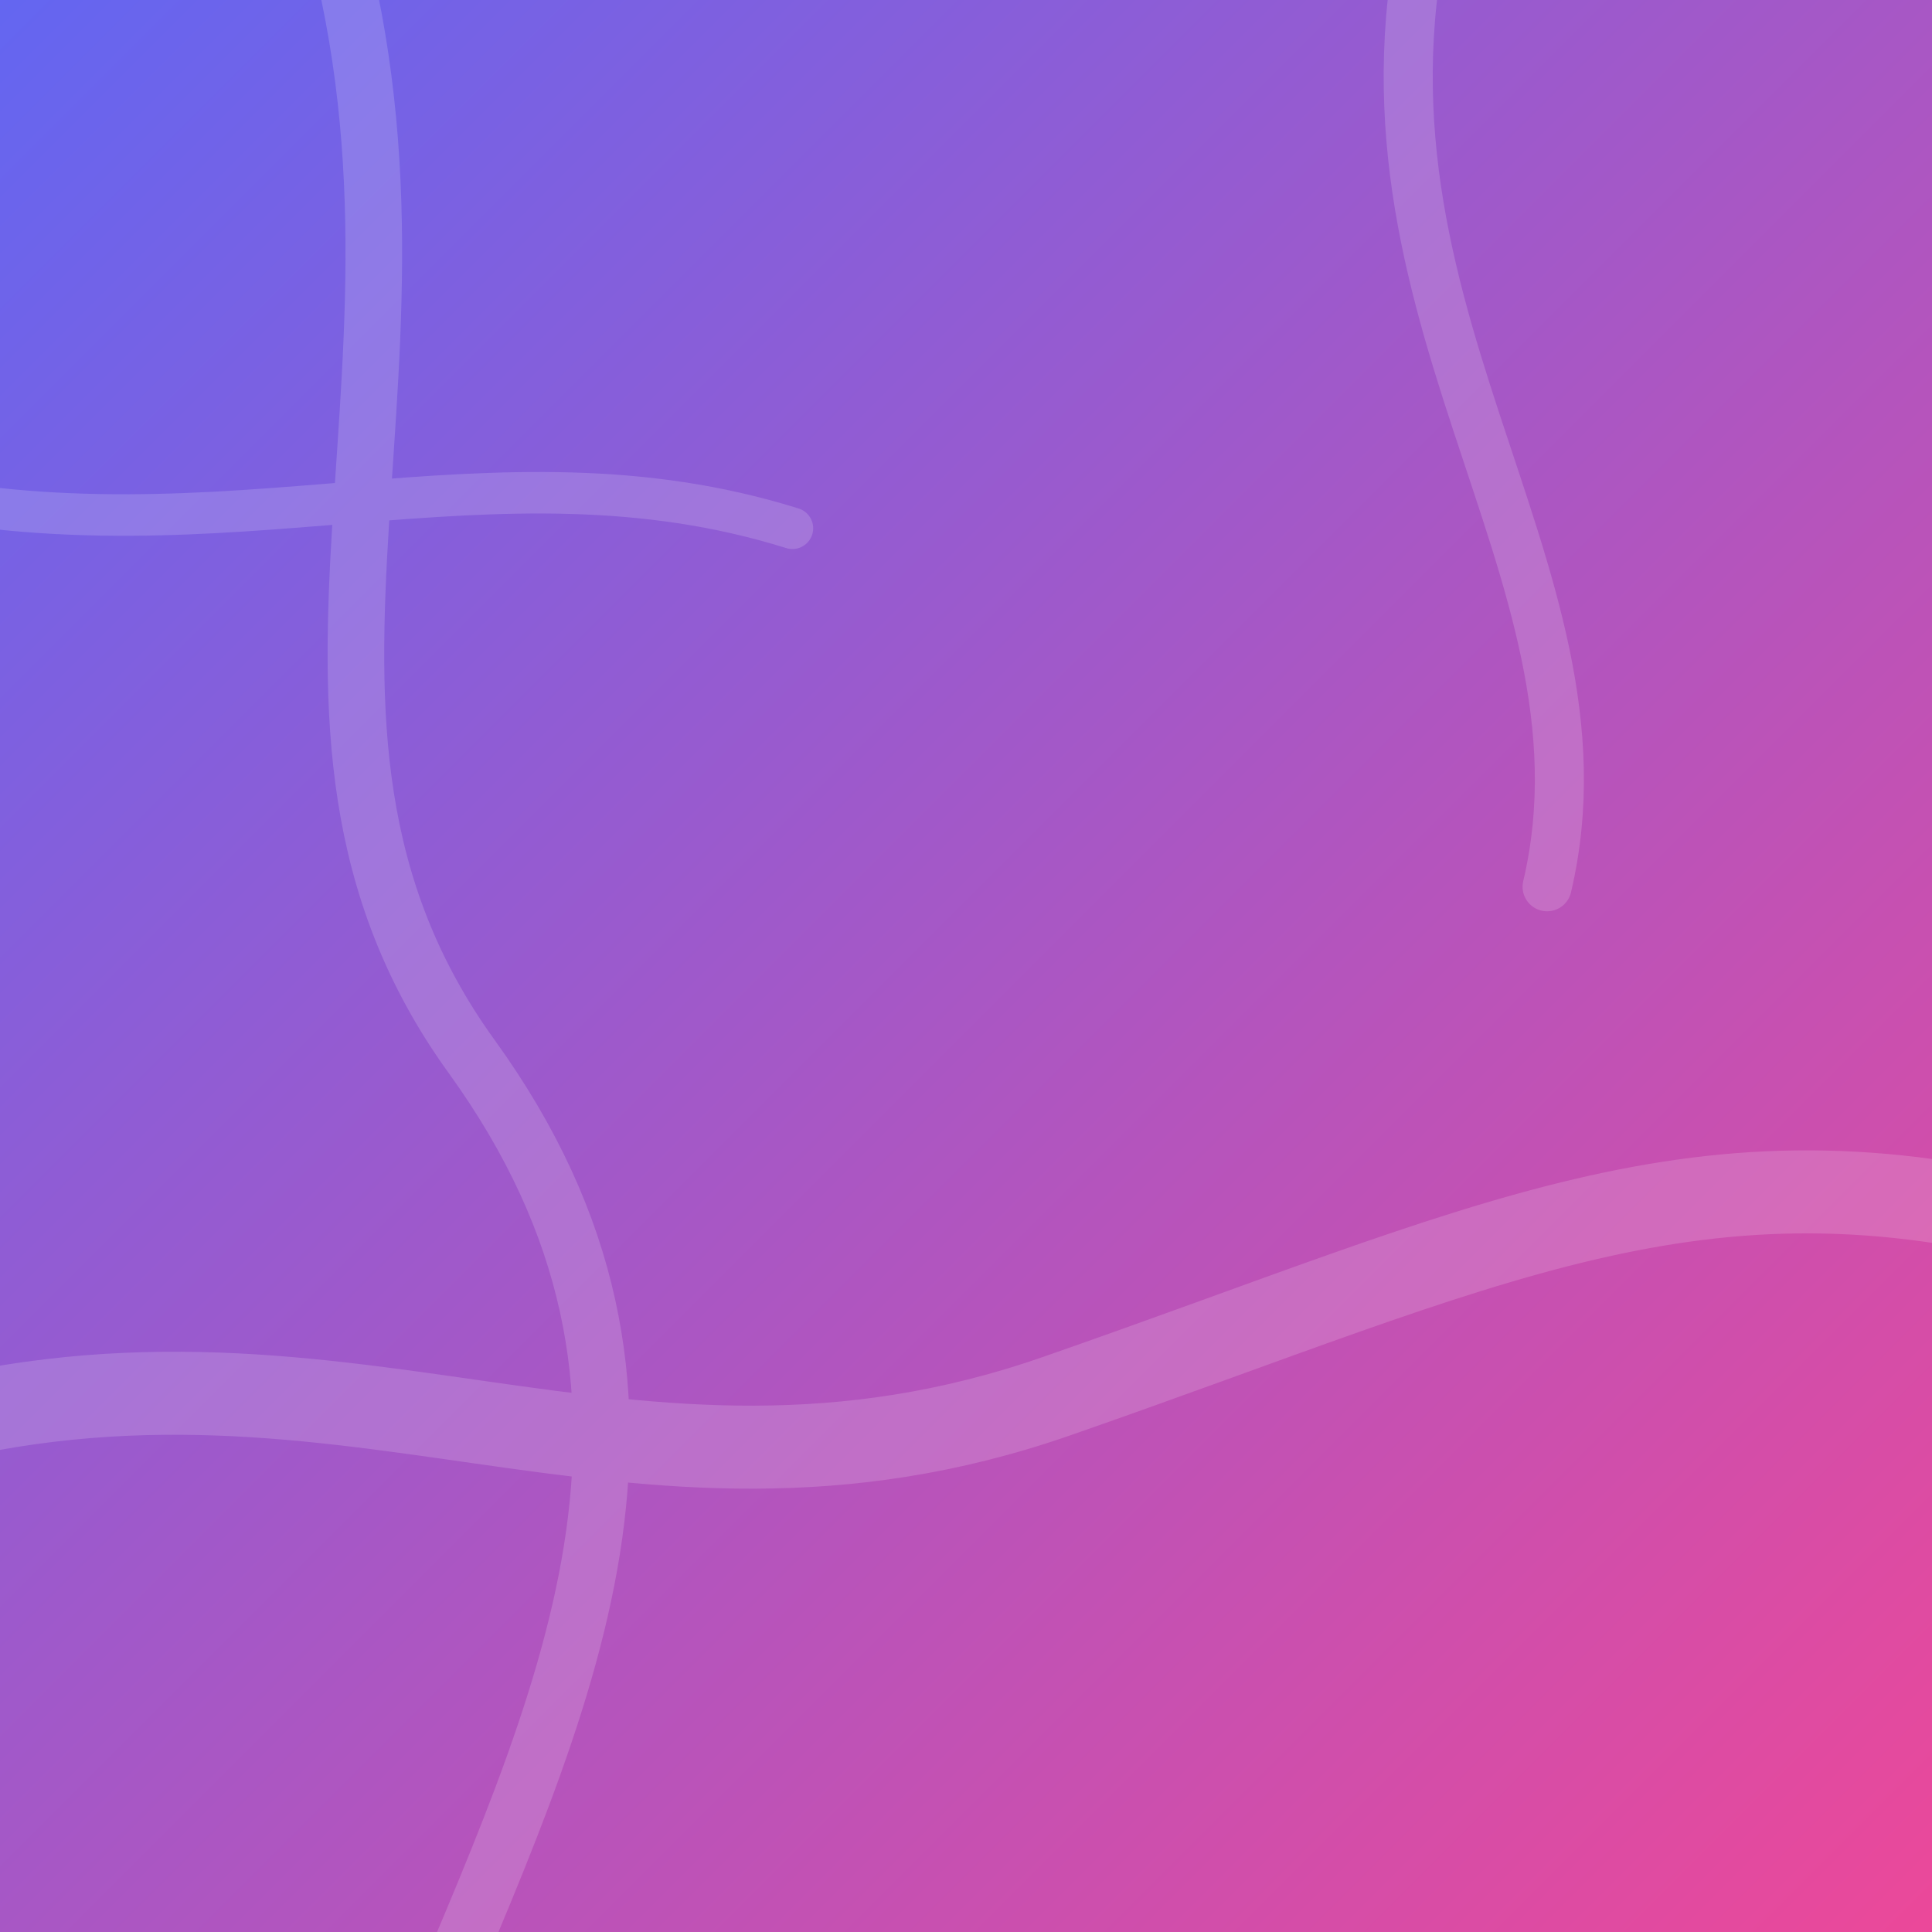
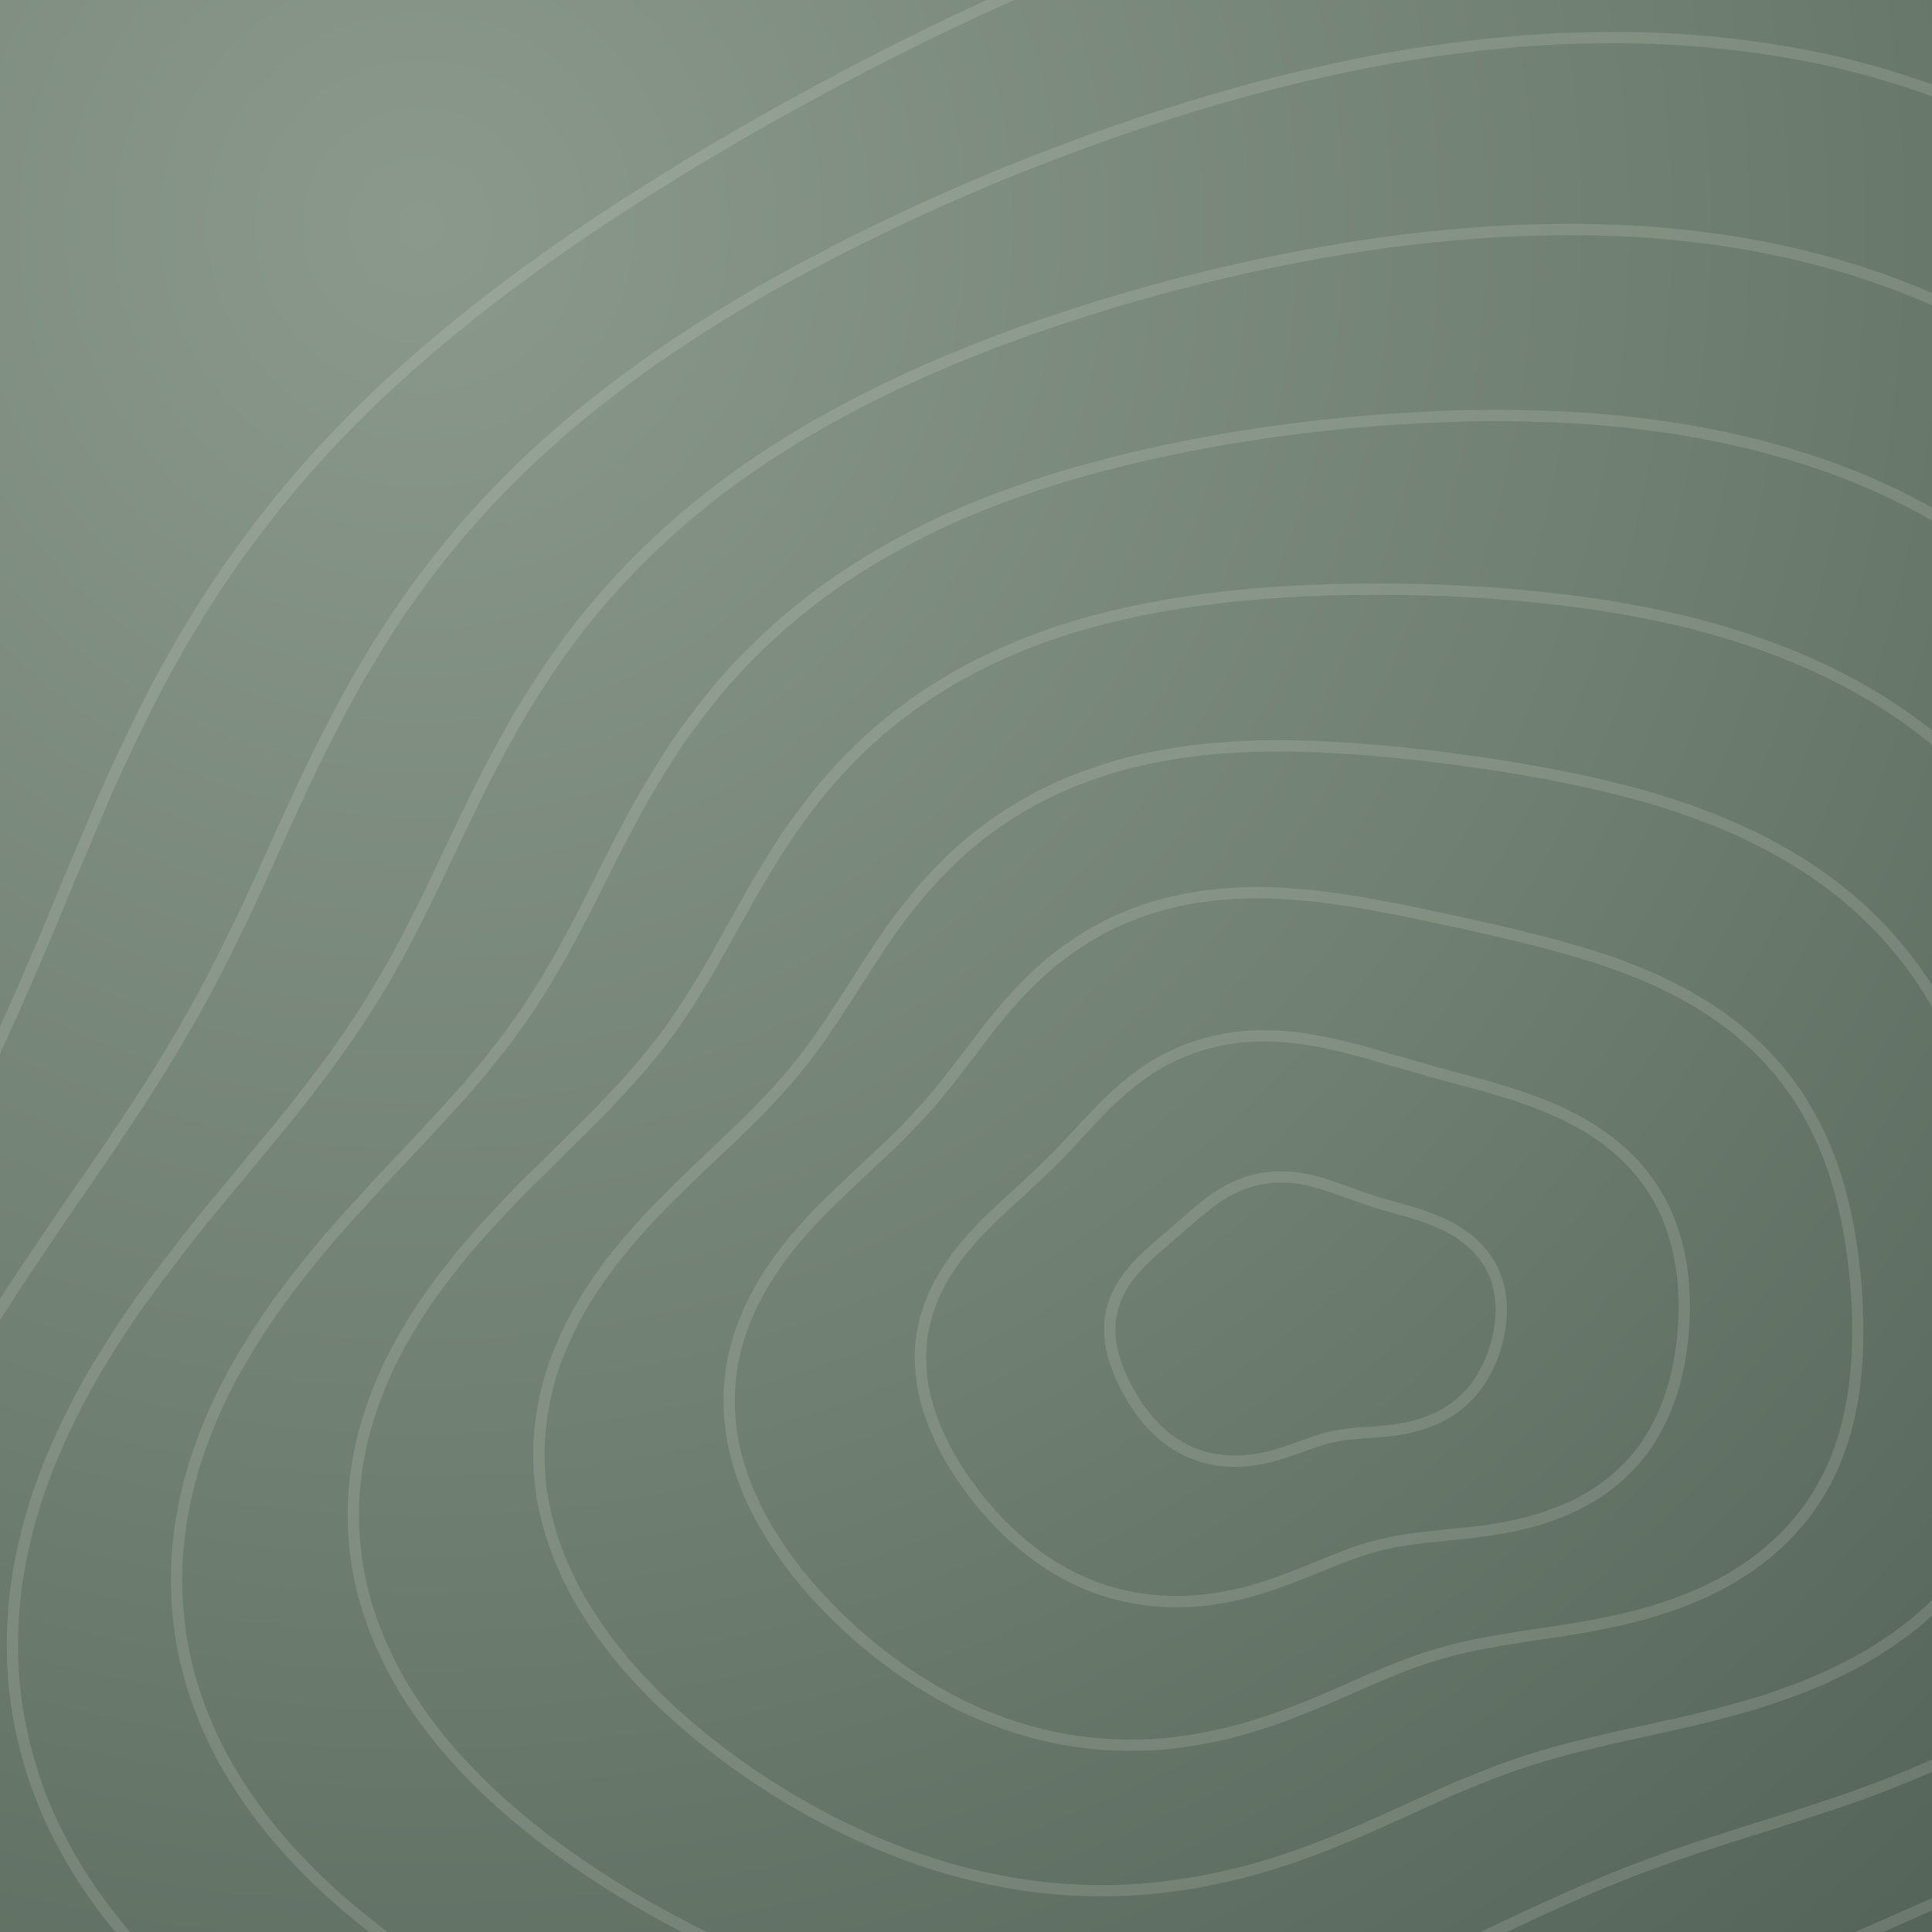
<svg xmlns="http://www.w3.org/2000/svg" width="1024" height="1024" viewBox="0 0 1024 1024">
  <defs>
-     <linearGradient id="bg" x1="0" y1="0" x2="1" y2="1">
-       <stop offset="0" stop-color="#6366f1" />
-       <stop offset="1" stop-color="#ec4899" />
-     </linearGradient>
-     <linearGradient id="pinFill" x1="0" y1="0" x2="1" y2="1">
-       <stop offset="0" stop-color="#6366f1" />
-       <stop offset="1" stop-color="#ec4899" />
-     </linearGradient>
-     <filter id="shadow" x="-30%" y="-30%" width="160%" height="160%">
-       <feDropShadow dx="0" dy="18" stdDeviation="22" flood-color="#1e1b4b" flood-opacity="0.35" />
-     </filter>
+     <radialGradient id="bg" cx="0.22" cy="0.12" r="1.15">
+       <stop offset="0" stop-color="#8A998B" />
+       <stop offset="0.55" stop-color="#6F7F71" />
+       <stop offset="1" stop-color="#55655A" />
+     </radialGradient>
  </defs>
  <rect width="1024" height="1024" fill="url(#bg)" />
-   <g fill="none" stroke="#ffffff" stroke-linecap="round" opacity="0.16">
-     <path d="M -60 760 C 180 690 330 820 560 740 S 900 600 1090 650" stroke-width="44" />
-     <path d="M 170 -60 C 250 190 120 380 250 560 S 300 900 220 1090" stroke-width="30" />
-     <path d="M 760 -60 C 700 160 860 300 820 470" stroke-width="26" />
-     <path d="M -60 260 C 120 300 260 230 420 280" stroke-width="22" />
+   <g fill="none" stroke="#F7F5F0" stroke-width="6" opacity="0.14">
+     <path d="M795.4 700.0 C795.2 702.5 794.8 705.0 794.3 707.5 C793.8 709.9 793.2 712.4 792.4 714.8 C791.6 717.2 790.8 719.6 789.8 721.9 C788.8 724.2 787.6 726.5 786.3 728.8 C785.1 731.0 783.6 733.1 782.1 735.2 C780.5 737.3 778.7 739.3 776.8 741.1 C774.9 743.0 772.9 744.7 770.6 746.3 C768.4 747.9 766.1 749.3 763.6 750.6 C761.1 751.9 758.5 753.0 755.8 754.0 C753.2 754.9 750.4 755.7 747.7 756.4 C744.9 757.0 742.1 757.5 739.4 757.9 C736.7 758.3 734.0 758.5 731.4 758.8 C728.8 759.0 726.2 759.2 723.7 759.3 C721.3 759.5 718.9 759.7 716.6 759.9 C714.3 760.2 712.1 760.4 709.9 760.8 C707.7 761.2 705.6 761.7 703.4 762.2 C701.2 762.8 699.1 763.5 696.8 764.2 C694.6 764.9 692.4 765.8 690.0 766.6 C687.6 767.5 685.2 768.4 682.6 769.2 C680.0 770.1 677.4 770.9 674.6 771.7 C671.8 772.4 668.9 773.0 666.0 773.5 C663.0 774.0 660.0 774.3 657.0 774.4 C654.0 774.5 650.9 774.4 647.9 774.1 C644.8 773.8 641.8 773.3 639.0 772.5 C636.1 771.7 633.2 770.7 630.6 769.6 C627.9 768.4 625.4 767.0 623.0 765.5 C620.6 764.0 618.3 762.3 616.2 760.5 C614.1 758.7 612.2 756.8 610.3 754.8 C608.5 752.8 606.8 750.8 605.3 748.7 C603.7 746.6 602.2 744.4 600.8 742.2 C599.5 740.0 598.2 737.8 597.0 735.6 C595.8 733.3 594.7 731.0 593.7 728.7 C592.8 726.4 591.9 724.1 591.1 721.7 C590.3 719.4 589.7 717.0 589.2 714.6 C588.7 712.2 588.4 709.7 588.3 707.3 C588.1 704.9 588.2 702.4 588.4 700.0 C588.7 697.6 589.2 695.2 589.8 692.8 C590.5 690.5 591.4 688.1 592.4 685.9 C593.5 683.7 594.8 681.5 596.1 679.4 C597.5 677.3 599.1 675.3 600.7 673.4 C602.3 671.4 604.1 669.6 605.9 667.8 C607.6 666.1 609.5 664.4 611.3 662.7 C613.1 661.1 615.0 659.5 616.8 658.0 C618.6 656.4 620.4 654.9 622.2 653.3 C624.0 651.8 625.7 650.3 627.5 648.7 C629.3 647.2 631.0 645.7 632.8 644.1 C634.6 642.6 636.5 641.0 638.4 639.5 C640.3 638.0 642.2 636.5 644.3 635.1 C646.4 633.7 648.5 632.3 650.8 631.1 C653.1 629.9 655.5 628.7 657.9 627.8 C660.4 626.8 663.0 626.0 665.6 625.3 C668.2 624.7 671.0 624.3 673.7 624.0 C676.4 623.8 679.2 623.7 681.9 623.9 C684.6 624.0 687.3 624.3 690.0 624.7 C692.7 625.2 695.3 625.8 697.8 626.5 C700.4 627.1 702.9 628.0 705.3 628.8 C707.8 629.6 710.1 630.5 712.4 631.3 C714.8 632.1 717.1 633.0 719.4 633.8 C721.7 634.6 724.0 635.4 726.3 636.2 C728.6 637.0 731.0 637.7 733.4 638.4 C735.8 639.1 738.3 639.8 740.8 640.5 C743.3 641.2 746.0 641.9 748.6 642.7 C751.2 643.6 753.9 644.4 756.6 645.4 C759.2 646.4 762.0 647.5 764.6 648.7 C767.2 649.9 769.8 651.3 772.2 652.8 C774.6 654.3 777.0 656.0 779.1 657.8 C781.3 659.6 783.3 661.6 785.0 663.7 C786.8 665.7 788.3 668.0 789.7 670.3 C791.0 672.5 792.1 675.0 792.9 677.4 C793.8 679.8 794.5 682.3 794.9 684.8 C795.4 687.3 795.6 689.9 795.7 692.4 C795.8 694.9 795.7 697.5 795.4 700.0 Z" />
+     <path d="M892.5 700.0 C892.3 704.8 891.9 709.7 891.2 714.4 C890.6 719.2 889.7 724.0 888.6 728.7 C887.5 733.4 886.1 738.1 884.4 742.7 C882.7 747.3 880.8 751.9 878.4 756.2 C876.1 760.6 873.4 764.9 870.4 769.0 C867.3 773.0 863.8 776.9 860.0 780.5 C856.2 784.1 852.0 787.5 847.6 790.5 C843.1 793.5 838.2 796.2 833.2 798.6 C828.2 800.9 822.9 802.9 817.6 804.7 C812.3 806.4 806.8 807.7 801.4 808.9 C796.0 810.0 790.5 810.8 785.3 811.6 C780.0 812.3 774.8 812.8 769.8 813.3 C764.8 813.9 760.0 814.3 755.3 814.8 C750.6 815.4 746.2 815.9 741.8 816.7 C737.4 817.5 733.3 818.4 729.1 819.5 C724.8 820.6 720.8 821.9 716.5 823.4 C712.3 824.9 708.1 826.6 703.7 828.4 C699.3 830.1 694.8 832.1 690.0 833.9 C685.2 835.8 680.3 837.8 675.1 839.5 C669.9 841.3 664.5 843.0 659.0 844.4 C653.4 845.7 647.6 846.9 641.7 847.7 C635.9 848.5 629.8 848.9 623.9 848.9 C617.9 848.9 611.9 848.6 606.0 847.7 C600.1 846.9 594.2 845.6 588.6 844.0 C583.0 842.4 577.5 840.3 572.3 837.9 C567.0 835.5 562.0 832.7 557.2 829.8 C552.5 826.8 547.9 823.5 543.7 820.0 C539.4 816.6 535.3 812.9 531.5 809.1 C527.7 805.3 524.1 801.3 520.7 797.2 C517.3 793.1 514.1 788.9 511.2 784.7 C508.2 780.4 505.4 776.0 502.9 771.5 C500.4 767.1 498.1 762.5 496.2 757.8 C494.2 753.2 492.5 748.5 491.2 743.7 C489.9 738.9 488.9 734.0 488.4 729.2 C487.8 724.3 487.7 719.4 488.0 714.5 C488.3 709.6 489.1 704.7 490.3 700.0 C491.5 695.3 493.2 690.5 495.2 686.0 C497.2 681.5 499.7 677.1 502.4 672.9 C505.1 668.7 508.2 664.6 511.4 660.7 C514.5 656.9 518.0 653.2 521.4 649.7 C524.9 646.2 528.5 642.8 531.9 639.6 C535.4 636.3 538.9 633.2 542.3 630.1 C545.6 626.9 548.9 623.9 552.1 620.8 C555.3 617.8 558.4 614.7 561.5 611.6 C564.5 608.4 567.4 605.2 570.5 602.0 C573.5 598.8 576.5 595.5 579.7 592.2 C582.8 588.9 586.0 585.5 589.5 582.3 C593.0 579.1 596.6 575.8 600.5 572.8 C604.4 569.8 608.5 566.9 612.8 564.3 C617.2 561.8 621.9 559.3 626.7 557.4 C631.5 555.4 636.6 553.7 641.8 552.4 C646.9 551.1 652.3 550.2 657.7 549.6 C663.0 549.1 668.5 548.9 673.9 549.1 C679.3 549.2 684.7 549.7 690.0 550.4 C695.3 551.2 700.5 552.2 705.7 553.3 C710.8 554.4 715.8 555.7 720.7 557.0 C725.7 558.3 730.5 559.8 735.4 561.2 C740.2 562.5 745.0 563.9 749.8 565.3 C754.6 566.7 759.4 568.0 764.3 569.4 C769.2 570.7 774.1 572.0 779.2 573.4 C784.2 574.8 789.3 576.1 794.4 577.7 C799.6 579.3 804.8 580.9 810.0 582.8 C815.1 584.6 820.4 586.6 825.4 589.0 C830.5 591.3 835.5 593.8 840.2 596.6 C845.0 599.5 849.6 602.6 853.8 605.9 C858.1 609.3 862.1 613.0 865.7 616.8 C869.3 620.7 872.5 624.8 875.4 629.1 C878.2 633.4 880.7 637.9 882.8 642.5 C884.9 647.0 886.5 651.8 887.9 656.5 C889.3 661.3 890.3 666.1 891.1 670.9 C891.9 675.8 892.3 680.6 892.5 685.5 C892.8 690.3 892.8 695.2 892.5 700.0 Z" />
+     <path d="M984.6 700.0 C984.7 707.0 984.6 714.1 984.2 721.1 C983.7 728.1 983.0 735.2 981.8 742.2 C980.5 749.2 979.0 756.2 976.8 763.0 C974.6 769.8 972.0 776.7 968.6 783.2 C965.3 789.7 961.4 796.1 956.9 802.0 C952.3 808.0 947.1 813.8 941.3 819.0 C935.6 824.2 929.2 829.1 922.4 833.4 C915.6 837.8 908.2 841.6 900.7 845.0 C893.2 848.3 885.2 851.2 877.3 853.6 C869.5 856.1 861.3 858.0 853.4 859.7 C845.5 861.4 837.6 862.7 830.0 864.0 C822.4 865.2 815.0 866.2 807.8 867.3 C800.7 868.5 793.8 869.5 787.1 870.8 C780.4 872.1 774.1 873.4 767.7 875.2 C761.4 876.9 755.3 878.8 749.1 881.0 C742.9 883.2 736.9 885.7 730.5 888.4 C724.1 891.0 717.8 894.0 711.0 896.9 C704.3 899.8 697.3 902.9 690.0 905.7 C682.7 908.6 675.1 911.5 667.2 913.9 C659.3 916.4 651.0 918.7 642.6 920.4 C634.2 922.1 625.5 923.5 616.7 924.3 C608.0 925.0 599.0 925.2 590.2 924.8 C581.4 924.4 572.5 923.4 563.8 921.9 C555.2 920.3 546.6 918.2 538.3 915.5 C530.0 912.9 521.8 909.6 514.0 906.1 C506.2 902.5 498.7 898.4 491.4 894.0 C484.2 889.7 477.2 884.9 470.6 879.9 C463.9 874.9 457.5 869.6 451.4 864.1 C445.4 858.6 439.5 852.9 434.1 846.9 C428.6 841.0 423.4 834.8 418.7 828.4 C414.0 822.1 409.5 815.5 405.7 808.7 C401.8 802.0 398.3 795.0 395.5 787.9 C392.7 780.8 390.5 773.5 388.9 766.1 C387.4 758.8 386.6 751.3 386.5 743.9 C386.4 736.5 387.0 728.9 388.4 721.6 C389.8 714.3 392.0 707.0 394.8 700.0 C397.5 693.0 401.1 686.1 405.0 679.6 C408.9 673.0 413.5 666.7 418.2 660.7 C422.9 654.7 428.2 649.0 433.3 643.6 C438.5 638.2 443.9 633.1 449.1 628.1 C454.3 623.1 459.5 618.4 464.4 613.7 C469.4 609.1 474.2 604.6 478.7 600.0 C483.2 595.4 487.5 590.8 491.7 586.1 C495.8 581.4 499.7 576.7 503.6 571.7 C507.5 566.8 511.2 561.8 515.2 556.7 C519.1 551.5 523.0 546.2 527.3 541.0 C531.6 535.8 536.0 530.5 540.9 525.4 C545.8 520.3 551.0 515.2 556.6 510.5 C562.3 505.9 568.3 501.4 574.8 497.4 C581.2 493.4 588.1 489.7 595.3 486.7 C602.5 483.6 610.1 481.0 617.8 479.0 C625.5 477.0 633.5 475.5 641.5 474.6 C649.5 473.6 657.7 473.2 665.8 473.1 C673.9 473.1 682.0 473.6 690.0 474.3 C698.0 474.9 705.9 476.0 713.8 477.2 C721.6 478.4 729.3 479.8 737.0 481.3 C744.7 482.7 752.3 484.3 759.9 486.0 C767.6 487.6 775.1 489.2 782.8 490.9 C790.4 492.7 798.1 494.4 805.8 496.3 C813.6 498.2 821.4 500.1 829.1 502.4 C836.9 504.6 844.8 506.9 852.6 509.6 C860.3 512.4 868.1 515.3 875.6 518.6 C883.1 522.0 890.5 525.7 897.5 529.8 C904.6 533.9 911.4 538.4 917.7 543.3 C924.0 548.2 930.0 553.5 935.4 559.1 C940.8 564.7 945.7 570.7 950.1 576.9 C954.5 583.0 958.3 589.5 961.7 596.1 C965.1 602.7 968.0 609.5 970.5 616.3 C973.0 623.1 975.0 630.1 976.7 637.0 C978.4 644.0 979.8 651.0 980.9 657.9 C982.0 664.9 982.8 671.9 983.5 678.9 C984.1 686.0 984.5 693.0 984.6 700.0 Z" />
+     <path d="M1071.9 700.0 C1072.7 709.1 1073.3 718.3 1073.2 727.5 C1073.2 736.7 1072.9 746.0 1071.7 755.2 C1070.5 764.4 1068.9 773.7 1066.3 782.7 C1063.7 791.7 1060.4 800.7 1056.1 809.3 C1051.8 817.8 1046.6 826.2 1040.5 834.0 C1034.5 841.8 1027.4 849.3 1019.8 856.1 C1012.1 862.9 1003.4 869.2 994.5 874.8 C985.5 880.4 975.7 885.4 965.9 889.8 C956.0 894.2 945.6 897.9 935.5 901.3 C925.3 904.6 914.8 907.3 904.8 909.9 C894.7 912.5 884.7 914.5 875.1 916.7 C865.4 918.9 856.1 920.8 847.0 923.0 C837.9 925.2 829.3 927.3 820.7 929.8 C812.1 932.3 803.9 935.0 795.7 938.0 C787.4 941.1 779.3 944.4 771.0 947.9 C762.7 951.5 754.4 955.4 745.7 959.3 C737.1 963.1 728.2 967.3 718.9 971.2 C709.6 975.1 700.0 979.1 690.0 982.6 C680.0 986.2 669.5 989.6 658.8 992.3 C648.1 995.0 636.9 997.4 625.7 999.0 C614.4 1000.7 602.8 1001.7 591.3 1002.0 C579.8 1002.3 568.0 1001.9 556.5 1000.8 C545.0 999.7 533.4 997.8 522.1 995.3 C510.7 992.9 499.5 989.7 488.6 986.0 C477.7 982.3 467.0 978.0 456.6 973.3 C446.2 968.6 436.0 963.4 426.2 957.8 C416.3 952.3 406.7 946.2 397.4 939.9 C388.2 933.6 379.2 926.8 370.6 919.8 C362.0 912.7 353.7 905.3 346.0 897.5 C338.3 889.7 331.0 881.6 324.4 873.1 C317.8 864.6 311.8 855.7 306.6 846.6 C301.5 837.4 297.1 827.9 293.8 818.3 C290.5 808.6 288.0 798.6 286.7 788.6 C285.5 778.6 285.3 768.4 286.2 758.4 C287.1 748.4 289.1 738.3 292.1 728.5 C295.1 718.8 299.2 709.2 304.0 700.0 C308.7 690.8 314.6 681.9 320.6 673.5 C326.7 665.1 333.6 657.1 340.4 649.5 C347.2 641.8 354.5 634.7 361.5 627.8 C368.4 620.9 375.5 614.5 382.2 608.1 C388.8 601.7 395.2 595.7 401.2 589.6 C407.2 583.4 412.8 577.5 418.1 571.3 C423.4 565.1 428.2 558.9 432.9 552.4 C437.6 545.9 441.9 539.3 446.4 532.4 C451.0 525.6 455.2 518.5 459.9 511.4 C464.7 504.2 469.4 496.8 474.7 489.6 C480.1 482.4 485.7 475.1 492.0 468.2 C498.3 461.2 505.2 454.3 512.6 448.0 C520.0 441.7 528.1 435.7 536.7 430.4 C545.2 425.0 554.4 420.2 564.0 416.0 C573.5 411.9 583.6 408.4 593.8 405.5 C604.0 402.7 614.6 400.6 625.3 398.9 C635.9 397.3 646.8 396.4 657.5 395.8 C668.3 395.2 679.2 395.2 690.0 395.5 C700.8 395.7 711.6 396.4 722.3 397.2 C733.0 398.0 743.7 399.1 754.4 400.3 C765.1 401.5 775.8 403.0 786.5 404.5 C797.3 406.1 808.0 407.9 818.8 409.9 C829.5 411.9 840.4 414.1 851.1 416.7 C861.9 419.3 872.7 422.1 883.2 425.5 C893.8 428.9 904.4 432.7 914.6 437.0 C924.7 441.3 934.8 446.2 944.2 451.6 C953.7 457.0 962.8 462.9 971.3 469.4 C979.7 475.8 987.7 482.8 994.9 490.2 C1002.1 497.6 1008.7 505.5 1014.6 513.6 C1020.5 521.7 1025.7 530.3 1030.4 538.9 C1035.0 547.5 1038.9 556.3 1042.5 565.2 C1046.1 574.1 1049.0 583.1 1051.7 592.1 C1054.4 601.0 1056.6 610.0 1058.7 619.0 C1060.8 628.0 1062.6 636.9 1064.3 645.9 C1066.0 654.9 1067.5 663.8 1068.7 672.8 C1070.0 681.8 1071.2 690.9 1071.9 700.0 Z" />
+     <path d="M1155.2 700.0 C1156.7 711.1 1158.1 722.3 1158.6 733.6 C1159.1 744.9 1159.2 756.4 1158.1 767.7 C1157.0 779.0 1155.2 790.5 1152.2 801.5 C1149.1 812.6 1145.0 823.7 1139.7 834.2 C1134.4 844.7 1127.9 855.0 1120.4 864.6 C1112.9 874.1 1104.1 883.2 1094.6 891.6 C1085.2 899.9 1074.6 907.6 1063.6 914.5 C1052.7 921.5 1040.9 927.7 1029.2 933.4 C1017.4 939.0 1005.1 943.9 993.0 948.5 C981.0 953.1 968.8 957.0 957.0 960.9 C945.2 964.8 933.5 968.3 922.2 971.9 C910.9 975.6 899.9 979.0 889.1 982.8 C878.3 986.6 867.9 990.4 857.5 994.6 C847.1 998.7 837.0 1003.1 826.6 1007.8 C816.2 1012.4 806.0 1017.3 795.3 1022.3 C784.6 1027.2 773.8 1032.4 762.5 1037.3 C751.2 1042.3 739.6 1047.3 727.5 1051.9 C715.5 1056.4 702.9 1060.8 690.0 1064.4 C677.1 1068.1 663.7 1071.4 650.1 1073.8 C636.5 1076.3 622.5 1078.1 608.5 1079.0 C594.5 1080.0 580.1 1080.2 566.0 1079.6 C551.8 1079.0 537.4 1077.6 523.3 1075.5 C509.2 1073.4 495.1 1070.5 481.3 1067.0 C467.4 1063.6 453.7 1059.4 440.2 1054.8 C426.7 1050.1 413.4 1044.9 400.3 1039.2 C387.2 1033.6 374.3 1027.4 361.7 1020.8 C349.1 1014.2 336.7 1007.2 324.6 999.6 C312.6 992.0 300.8 984.0 289.6 975.5 C278.4 966.9 267.6 957.9 257.6 948.3 C247.7 938.7 238.2 928.5 229.9 917.8 C221.6 907.2 214.1 895.9 208.1 884.3 C202.0 872.7 197.0 860.5 193.5 848.2 C190.1 835.9 188.0 823.1 187.4 810.4 C186.8 797.8 187.8 784.8 190.1 772.3 C192.4 759.7 196.3 747.1 201.2 735.1 C206.0 723.0 212.4 711.2 219.3 700.0 C226.1 688.8 234.2 678.1 242.4 667.9 C250.5 657.7 259.5 648.1 268.0 639.0 C276.6 629.8 285.6 621.3 293.9 613.0 C302.3 604.6 310.5 596.8 318.1 589.0 C325.6 581.1 332.7 573.6 339.3 565.9 C345.9 558.2 351.8 550.5 357.5 542.6 C363.1 534.6 368.1 526.5 373.2 518.1 C378.3 509.7 382.9 501.0 387.9 492.2 C393.0 483.3 397.8 474.1 403.4 465.0 C408.9 455.8 414.6 446.4 421.2 437.3 C427.7 428.2 434.7 419.0 442.6 410.3 C450.5 401.6 459.1 393.1 468.4 385.3 C477.8 377.5 487.9 370.1 498.7 363.5 C509.4 356.9 520.9 350.9 532.7 345.7 C544.6 340.4 557.1 335.9 569.8 332.0 C582.4 328.2 595.6 325.1 608.8 322.5 C622.0 319.9 635.5 318.0 649.1 316.4 C662.6 314.9 676.3 313.9 690.0 313.2 C703.7 312.5 717.5 312.3 731.4 312.3 C745.2 312.3 759.2 312.6 773.1 313.3 C787.1 314.0 801.2 315.0 815.3 316.5 C829.4 318.0 843.6 319.7 857.7 322.2 C871.8 324.6 885.9 327.5 899.8 331.1 C913.6 334.8 927.4 339.0 940.6 344.1 C953.8 349.1 966.9 354.9 979.1 361.4 C991.4 367.9 1003.2 375.3 1014.1 383.3 C1025.0 391.2 1035.3 400.1 1044.5 409.3 C1053.8 418.5 1062.2 428.5 1069.8 438.7 C1077.3 448.9 1083.9 459.7 1089.8 470.5 C1095.7 481.2 1100.6 492.4 1105.2 503.4 C1109.7 514.5 1113.4 525.7 1117.0 536.7 C1120.5 547.8 1123.5 558.8 1126.4 569.8 C1129.3 580.7 1132.0 591.5 1134.6 602.3 C1137.2 613.1 1139.8 623.8 1142.2 634.6 C1144.6 645.4 1147.1 656.2 1149.3 667.1 C1151.4 677.9 1153.6 688.9 1155.2 700.0 Z" />
+     <path d="M1234.9 700.0 C1237.3 713.0 1239.5 726.2 1240.4 739.5 C1241.3 752.8 1241.6 766.3 1240.5 779.6 C1239.4 792.9 1237.2 806.4 1233.6 819.4 C1230.0 832.5 1225.0 845.5 1218.7 857.8 C1212.4 870.1 1204.6 882.2 1195.8 893.4 C1187.0 904.7 1176.8 915.4 1165.9 925.3 C1155.0 935.2 1142.9 944.4 1130.5 952.9 C1118.2 961.5 1104.9 969.2 1091.8 976.5 C1078.7 983.8 1065.1 990.3 1051.8 996.7 C1038.5 1003.0 1025.1 1008.8 1012.0 1014.6 C998.9 1020.5 986.0 1026.0 973.3 1031.7 C960.5 1037.4 948.1 1043.1 935.7 1049.0 C923.3 1054.9 911.1 1060.9 898.7 1067.0 C886.3 1073.2 874.0 1079.6 861.3 1085.9 C848.5 1092.2 835.7 1098.7 822.3 1104.8 C808.9 1110.9 795.1 1117.1 780.9 1122.7 C766.6 1128.3 751.9 1133.6 736.8 1138.2 C721.6 1142.7 705.9 1146.8 690.0 1149.9 C674.1 1153.1 657.7 1155.5 641.2 1157.0 C624.8 1158.5 608.0 1159.2 591.3 1158.9 C574.6 1158.7 557.8 1157.6 541.1 1155.8 C524.4 1154.0 507.7 1151.3 491.1 1148.1 C474.6 1144.8 458.1 1140.8 441.8 1136.4 C425.5 1132.0 409.3 1126.9 393.3 1121.5 C377.2 1116.0 361.2 1110.0 345.4 1103.6 C329.6 1097.1 313.8 1090.2 298.4 1082.7 C282.9 1075.2 267.5 1067.3 252.7 1058.6 C237.9 1049.9 223.2 1040.7 209.5 1030.6 C195.7 1020.6 182.4 1009.9 170.3 998.4 C158.3 986.9 147.0 974.6 137.3 961.7 C127.7 948.7 119.1 935.0 112.5 920.8 C105.9 906.7 100.8 891.8 97.6 876.8 C94.5 861.8 93.2 846.3 93.7 831.0 C94.1 815.8 96.6 800.2 100.5 785.2 C104.4 770.3 110.2 755.3 116.9 741.1 C123.7 726.9 132.1 713.1 140.8 700.0 C149.5 686.9 159.4 674.5 169.1 662.6 C178.9 650.8 189.3 639.7 199.0 629.0 C208.8 618.3 218.7 608.3 227.7 598.4 C236.8 588.5 245.5 579.2 253.4 569.7 C261.4 560.2 268.6 551.0 275.3 541.4 C282.1 531.9 288.0 522.4 293.8 512.4 C299.7 502.5 304.8 492.4 310.3 482.0 C315.7 471.5 320.8 460.8 326.5 449.9 C332.2 439.0 337.9 427.8 344.6 416.7 C351.2 405.7 358.2 394.4 366.3 383.6 C374.3 372.8 383.0 362.0 392.7 351.8 C402.4 341.7 413.0 331.8 424.3 322.7 C435.7 313.5 448.0 304.9 460.9 297.1 C473.8 289.3 487.5 282.1 501.6 275.6 C515.8 269.2 530.6 263.4 545.7 258.3 C560.7 253.1 576.3 248.7 592.1 244.7 C607.9 240.7 624.0 237.3 640.3 234.3 C656.6 231.3 673.2 228.8 690.0 226.8 C706.8 224.7 723.8 223.1 741.0 222.0 C758.2 220.9 775.7 220.2 793.2 220.2 C810.7 220.3 828.5 220.8 846.1 222.2 C863.8 223.7 881.6 225.8 899.1 229.0 C916.5 232.2 934.0 236.2 950.8 241.4 C967.6 246.5 984.2 252.7 999.8 260.0 C1015.4 267.3 1030.5 275.7 1044.4 285.0 C1058.3 294.3 1071.4 304.7 1083.2 315.8 C1095.0 326.8 1105.7 338.9 1115.3 351.3 C1124.8 363.7 1133.1 376.8 1140.5 390.0 C1148.0 403.2 1154.1 416.8 1159.7 430.3 C1165.3 443.8 1169.8 457.4 1174.2 470.8 C1178.5 484.2 1182.0 497.5 1185.6 510.5 C1189.2 523.6 1192.3 536.4 1195.7 549.1 C1199.0 561.8 1202.3 574.2 1205.6 586.7 C1209.0 599.2 1212.6 611.5 1216.0 623.9 C1219.4 636.4 1223.0 648.9 1226.2 661.5 C1229.3 674.2 1232.6 687.0 1234.9 700.0 Z" />
+     <path d="M1311.7 700.0 C1314.7 714.8 1317.3 729.9 1318.4 745.1 C1319.5 760.2 1319.8 775.7 1318.4 790.9 C1316.9 806.0 1314.3 821.4 1310.0 836.2 C1305.7 851.1 1299.9 865.8 1292.7 879.9 C1285.5 893.9 1276.7 907.7 1267.0 920.6 C1257.2 933.6 1246.0 946.0 1234.2 957.6 C1222.4 969.3 1209.5 980.3 1196.4 990.7 C1183.3 1001.2 1169.4 1010.9 1155.6 1020.3 C1141.8 1029.8 1127.6 1038.6 1113.6 1047.4 C1099.6 1056.1 1085.6 1064.5 1071.6 1072.9 C1057.7 1081.4 1043.8 1089.6 1029.9 1098.0 C1015.9 1106.4 1002.1 1114.8 987.9 1123.2 C973.8 1131.5 959.6 1140.0 944.9 1148.3 C930.2 1156.6 915.3 1164.9 899.8 1172.7 C884.3 1180.5 868.4 1188.3 851.8 1195.2 C835.3 1202.1 818.2 1208.7 800.6 1214.3 C783.0 1219.9 764.8 1224.9 746.4 1228.7 C728.0 1232.6 709.0 1235.6 690.0 1237.5 C671.0 1239.4 651.6 1240.3 632.4 1240.3 C613.1 1240.3 593.7 1239.2 574.4 1237.4 C555.2 1235.7 536.0 1232.9 516.9 1229.7 C497.8 1226.5 478.9 1222.4 460.1 1218.0 C441.2 1213.6 422.5 1208.7 403.8 1203.3 C385.0 1198.0 366.4 1192.3 347.7 1186.1 C329.1 1179.9 310.4 1173.4 291.8 1166.3 C273.3 1159.1 254.6 1151.6 236.4 1143.3 C218.1 1135.0 199.8 1126.1 182.3 1116.3 C164.8 1106.5 147.5 1095.9 131.5 1084.3 C115.5 1072.7 99.9 1060.2 86.2 1046.7 C72.5 1033.2 59.7 1018.6 49.2 1003.4 C38.6 988.1 29.5 971.8 22.8 955.1 C16.1 938.4 11.3 920.8 8.8 903.3 C6.2 885.8 6.0 867.6 7.6 849.9 C9.2 832.2 13.2 814.3 18.5 797.1 C23.9 779.9 31.3 762.9 39.5 746.7 C47.6 730.5 57.5 714.8 67.3 700.0 C77.2 685.2 88.2 671.1 98.6 657.6 C109.1 644.1 120.0 631.4 130.1 619.1 C140.2 606.7 150.2 595.0 159.3 583.4 C168.4 571.7 176.8 560.6 184.6 549.2 C192.4 537.8 199.4 526.5 206.1 515.0 C212.7 503.4 218.6 491.7 224.7 479.7 C230.7 467.7 236.2 455.4 242.3 442.9 C248.3 430.5 254.3 417.6 261.1 404.9 C267.9 392.1 275.0 379.1 283.2 366.4 C291.3 353.7 300.1 340.9 310.0 328.6 C319.9 316.4 330.6 304.3 342.4 292.9 C354.1 281.5 366.8 270.5 380.3 260.1 C393.8 249.8 408.3 240.1 423.3 231.0 C438.3 221.9 454.2 213.5 470.5 205.6 C486.9 197.7 503.9 190.4 521.3 183.6 C538.7 176.8 556.6 170.6 574.9 164.8 C593.2 158.9 612.0 153.6 631.2 148.7 C650.4 143.9 670.0 139.5 690.0 135.8 C710.0 132.0 730.5 128.7 751.2 126.4 C771.9 124.1 793.1 122.4 814.3 121.9 C835.5 121.4 857.1 121.7 878.4 123.4 C899.7 125.2 921.2 128.1 941.9 132.5 C962.6 136.9 983.3 142.7 1002.8 150.0 C1022.3 157.2 1041.3 166.0 1058.9 176.1 C1076.5 186.1 1093.1 197.7 1108.2 210.3 C1123.3 222.8 1137.1 236.7 1149.3 251.1 C1161.6 265.5 1172.3 281.1 1181.8 296.7 C1191.3 312.3 1199.2 328.7 1206.3 344.7 C1213.4 360.8 1219.0 377.2 1224.3 393.2 C1229.6 409.2 1233.8 425.1 1238.0 440.6 C1242.2 456.0 1245.8 471.2 1249.7 486.0 C1253.6 500.8 1257.2 515.2 1261.3 529.5 C1265.3 543.8 1269.5 557.7 1273.8 571.7 C1278.1 585.8 1282.8 599.6 1287.3 613.6 C1291.7 627.7 1296.5 641.8 1300.6 656.2 C1304.7 670.6 1308.8 685.2 1311.7 700.0 Z" />
+     <path d="M1385.8 700.0 C1389.0 716.6 1391.6 733.5 1392.5 750.4 C1393.4 767.3 1393.3 784.5 1391.4 801.4 C1389.5 818.3 1386.1 835.3 1381.2 851.9 C1376.3 868.4 1369.8 884.8 1362.0 900.6 C1354.3 916.3 1344.9 931.7 1334.7 946.5 C1324.6 961.3 1313.1 975.6 1301.1 989.3 C1289.2 1003.1 1276.3 1016.2 1263.2 1029.1 C1250.1 1042.0 1236.4 1054.3 1222.6 1066.5 C1208.9 1078.7 1194.8 1090.5 1180.6 1102.3 C1166.5 1114.2 1152.2 1125.8 1137.6 1137.4 C1123.0 1149.0 1108.3 1160.6 1093.1 1172.1 C1077.9 1183.5 1062.4 1195.0 1046.3 1206.0 C1030.1 1217.0 1013.5 1228.0 996.1 1238.3 C978.7 1248.5 960.7 1258.5 941.9 1267.5 C923.1 1276.4 903.5 1284.8 883.4 1291.9 C863.3 1299.1 842.4 1305.3 821.2 1310.2 C800.0 1315.1 778.2 1318.9 756.3 1321.3 C734.4 1323.8 712.1 1325.0 690.0 1325.1 C667.9 1325.3 645.6 1324.1 623.6 1322.2 C601.6 1320.3 579.7 1317.2 558.0 1313.6 C536.4 1310.1 514.9 1305.7 493.6 1301.0 C472.3 1296.3 451.2 1291.0 430.1 1285.5 C409.0 1280.0 388.0 1274.2 366.9 1268.1 C345.8 1262.0 324.7 1255.7 303.5 1248.9 C282.3 1242.1 260.9 1235.1 239.7 1227.3 C218.5 1219.5 197.1 1211.3 176.2 1202.1 C155.4 1192.8 134.4 1183.0 114.6 1171.8 C94.8 1160.7 75.2 1148.6 57.3 1135.3 C39.5 1122.0 22.4 1107.5 7.5 1091.9 C-7.4 1076.3 -21.0 1059.4 -32.0 1041.8 C-43.0 1024.2 -52.1 1005.3 -58.6 986.2 C-65.1 967.1 -69.2 947.0 -71.1 927.1 C-72.9 907.3 -72.1 886.8 -69.6 866.9 C-67.0 847.0 -61.9 827.0 -55.8 807.8 C-49.6 788.7 -41.3 769.8 -32.6 751.8 C-23.9 733.9 -13.6 716.6 -3.6 700.0 C6.5 683.4 17.3 667.7 27.6 652.5 C37.8 637.2 48.1 622.8 57.7 608.6 C67.2 594.3 76.4 580.7 84.8 567.0 C93.3 553.3 101.0 540.0 108.4 526.4 C115.7 512.8 122.3 499.3 129.0 485.5 C135.6 471.7 141.7 457.7 148.2 443.5 C154.8 429.3 161.1 414.9 168.3 400.5 C175.5 386.1 183.0 371.4 191.4 357.0 C199.9 342.5 209.0 328.0 219.2 313.9 C229.4 299.8 240.4 285.9 252.5 272.5 C264.6 259.1 277.7 246.0 291.7 233.6 C305.7 221.1 320.7 209.1 336.3 197.7 C352.0 186.2 368.6 175.3 385.7 164.9 C402.8 154.4 420.7 144.5 439.2 134.9 C457.6 125.3 476.7 116.1 496.3 107.3 C516.0 98.5 536.2 90.0 557.1 82.1 C578.0 74.1 599.5 66.4 621.7 59.5 C643.8 52.5 666.6 46.0 690.0 40.5 C713.4 35.0 737.5 30.1 761.8 26.8 C786.2 23.4 811.3 20.8 836.2 20.2 C861.1 19.5 886.6 20.1 911.3 22.7 C936.1 25.3 961.1 29.5 984.8 35.7 C1008.6 42.0 1032.1 50.1 1053.9 60.0 C1075.8 69.9 1096.8 81.9 1115.9 95.1 C1135.0 108.4 1152.7 123.6 1168.6 139.5 C1184.5 155.5 1198.6 173.1 1211.0 190.8 C1223.5 208.6 1234.0 227.6 1243.3 246.3 C1252.7 265.0 1260.2 284.2 1267.0 303.0 C1273.8 321.7 1279.2 340.5 1284.4 358.7 C1289.6 376.9 1293.8 394.7 1298.4 412.0 C1302.9 429.3 1306.9 446.0 1311.4 462.4 C1315.9 478.8 1320.5 494.6 1325.4 510.3 C1330.4 526.1 1335.7 541.4 1341.0 557.0 C1346.4 572.5 1352.2 587.8 1357.6 603.5 C1363.0 619.1 1368.6 634.9 1373.3 651.0 C1378.0 667.1 1382.6 683.4 1385.8 700.0 Z" />
+     <path d="M1457.3 700.0 C1460.2 718.3 1462.3 736.9 1462.7 755.4 C1463.1 774.0 1462.2 792.8 1459.7 811.3 C1457.3 829.8 1453.3 848.4 1447.9 866.5 C1442.6 884.7 1435.7 902.7 1427.9 920.2 C1420.1 937.8 1410.8 955.0 1401.0 971.9 C1391.1 988.7 1380.2 1005.2 1368.9 1021.4 C1357.6 1037.7 1345.6 1053.5 1333.3 1069.4 C1321.0 1085.2 1308.2 1100.7 1295.1 1116.3 C1281.9 1131.9 1268.5 1147.4 1254.5 1162.8 C1240.4 1178.3 1226.1 1193.8 1210.8 1209.0 C1195.6 1224.2 1179.9 1239.5 1163.2 1254.1 C1146.4 1268.8 1128.9 1283.4 1110.3 1297.0 C1091.7 1310.6 1072.1 1323.8 1051.5 1335.6 C1030.8 1347.5 1009.1 1358.6 986.5 1368.1 C964.0 1377.6 940.4 1385.9 916.3 1392.6 C892.2 1399.2 867.2 1404.3 842.2 1407.9 C817.2 1411.4 791.5 1413.3 766.2 1413.8 C740.8 1414.4 715.2 1413.2 690.0 1411.2 C664.8 1409.2 639.8 1405.7 615.1 1401.7 C590.5 1397.7 566.2 1392.5 542.2 1387.2 C518.2 1381.9 494.7 1375.9 471.1 1369.8 C447.6 1363.8 424.4 1357.4 401.1 1351.0 C377.7 1344.5 354.5 1338.0 331.1 1331.2 C307.6 1324.4 284.1 1317.6 260.4 1310.1 C236.8 1302.7 212.9 1295.1 189.2 1286.5 C165.6 1277.8 141.7 1268.8 118.6 1258.4 C95.6 1248.0 72.5 1236.8 50.8 1224.1 C29.2 1211.4 8.1 1197.6 -11.0 1182.3 C-30.1 1167.1 -48.1 1150.5 -63.6 1132.7 C-79.1 1115.0 -92.9 1095.7 -103.9 1075.9 C-115.0 1056.0 -123.7 1034.8 -129.9 1013.5 C-136.1 992.2 -139.6 969.9 -141.0 948.0 C-142.4 926.1 -141.0 903.7 -138.2 882.0 C-135.3 860.2 -130.0 838.5 -123.9 817.7 C-117.8 796.8 -109.8 776.4 -101.7 756.8 C-93.6 737.2 -84.2 718.3 -75.2 700.0 C-66.3 681.7 -56.8 664.2 -47.9 647.1 C-39.1 629.9 -30.3 613.4 -22.1 597.0 C-13.9 580.6 -6.2 564.7 1.2 548.7 C8.6 532.6 15.4 516.8 22.3 500.7 C29.1 484.7 35.5 468.6 42.5 452.4 C49.4 436.2 56.1 419.8 63.8 403.5 C71.4 387.2 79.4 370.8 88.3 354.5 C97.3 338.3 107.0 322.1 117.7 306.3 C128.5 290.4 140.2 274.8 152.9 259.6 C165.6 244.4 179.4 229.6 194.0 215.3 C208.7 201.0 224.3 187.2 240.7 173.8 C257.0 160.4 274.2 147.5 292.1 134.8 C309.9 122.2 328.5 110.0 347.6 98.0 C366.8 85.9 386.6 74.2 407.1 62.6 C427.6 51.1 448.7 39.7 470.6 28.6 C492.5 17.5 515.1 6.6 538.7 -3.7 C562.2 -14.0 586.6 -24.2 611.8 -33.2 C637.0 -42.2 663.2 -50.8 690.0 -57.8 C716.8 -64.7 744.7 -70.9 772.7 -74.9 C800.7 -79.0 829.6 -81.7 858.1 -82.0 C886.7 -82.3 915.8 -80.7 943.8 -76.7 C971.8 -72.6 999.9 -66.3 1026.3 -57.7 C1052.8 -49.1 1078.6 -38.0 1102.4 -25.1 C1126.1 -12.2 1148.6 3.2 1168.9 19.8 C1189.2 36.4 1207.7 55.2 1224.1 74.6 C1240.5 93.9 1254.7 114.9 1267.3 135.8 C1280.0 156.7 1290.4 178.6 1299.7 200.0 C1309.1 221.4 1316.5 243.1 1323.5 264.1 C1330.5 285.1 1336.1 305.8 1341.7 325.8 C1347.4 345.8 1352.2 365.2 1357.5 384.0 C1362.7 402.8 1367.8 420.9 1373.3 438.7 C1378.8 456.6 1384.5 473.7 1390.5 490.9 C1396.5 508.1 1403.0 524.9 1409.2 542.0 C1415.5 559.0 1422.2 576.0 1428.1 593.3 C1434.1 610.6 1440.1 628.0 1445.0 645.8 C1449.8 663.6 1454.3 681.7 1457.3 700.0 Z" />
  </g>
</svg>
